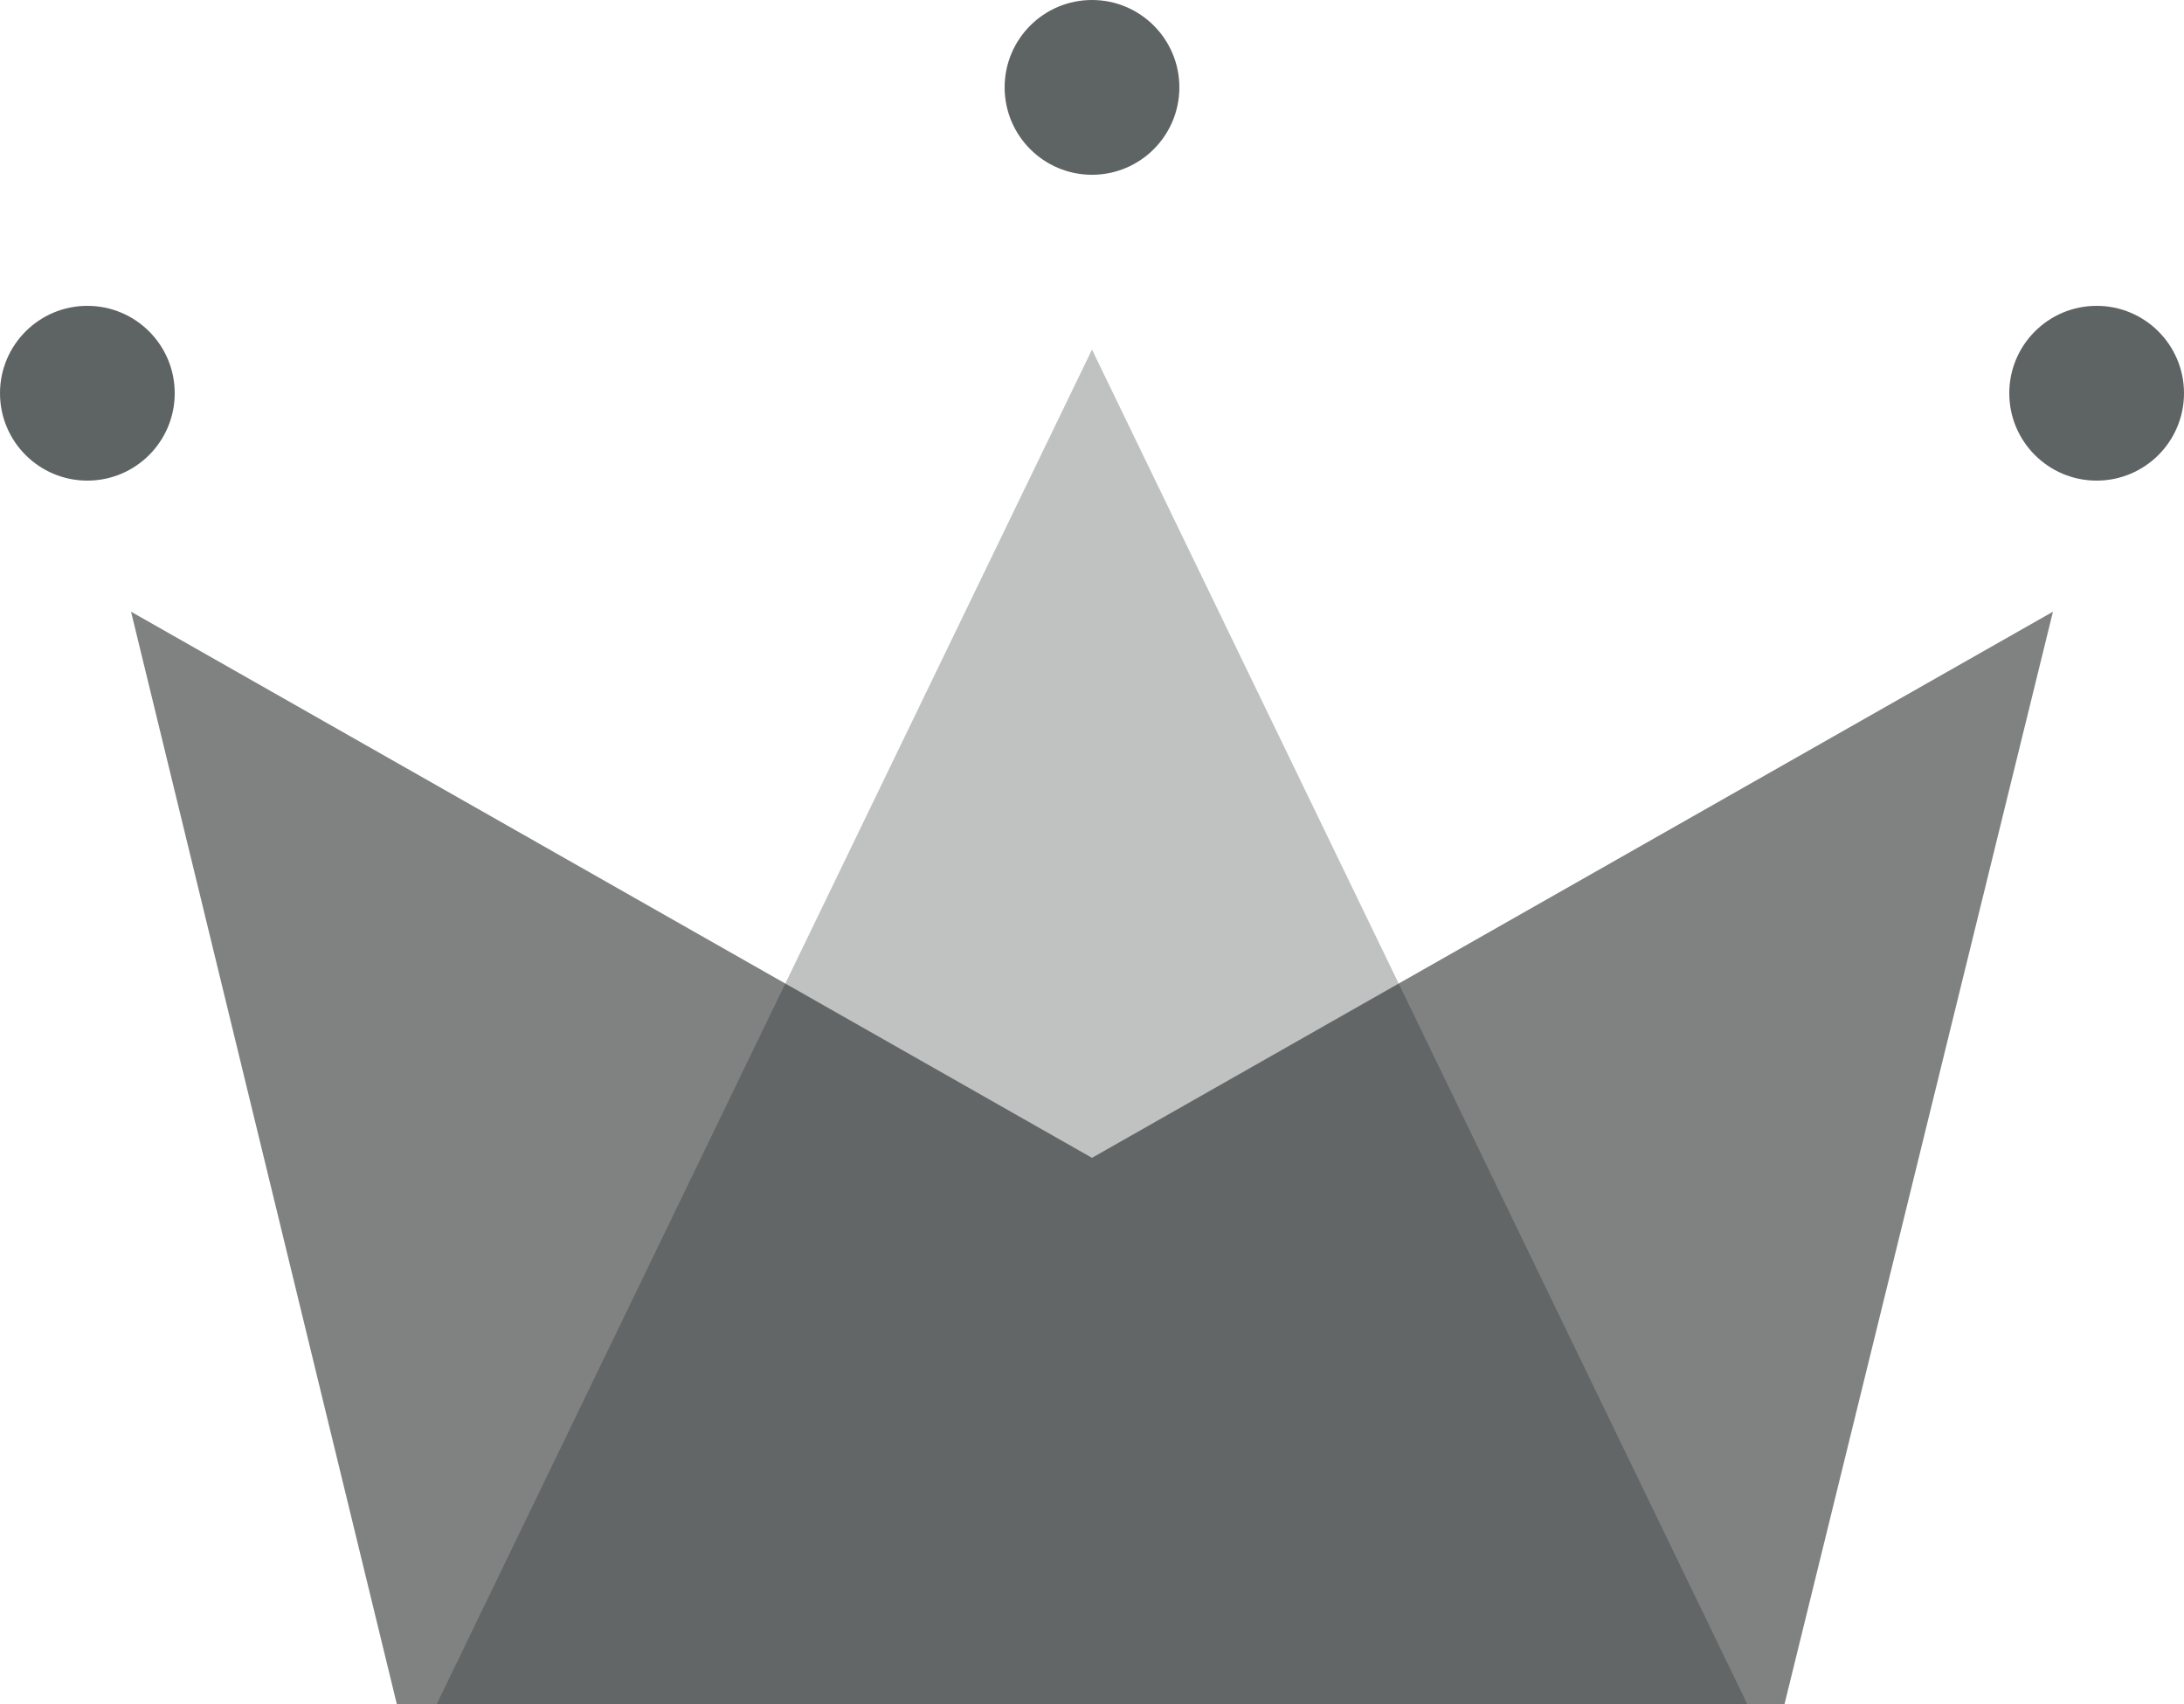
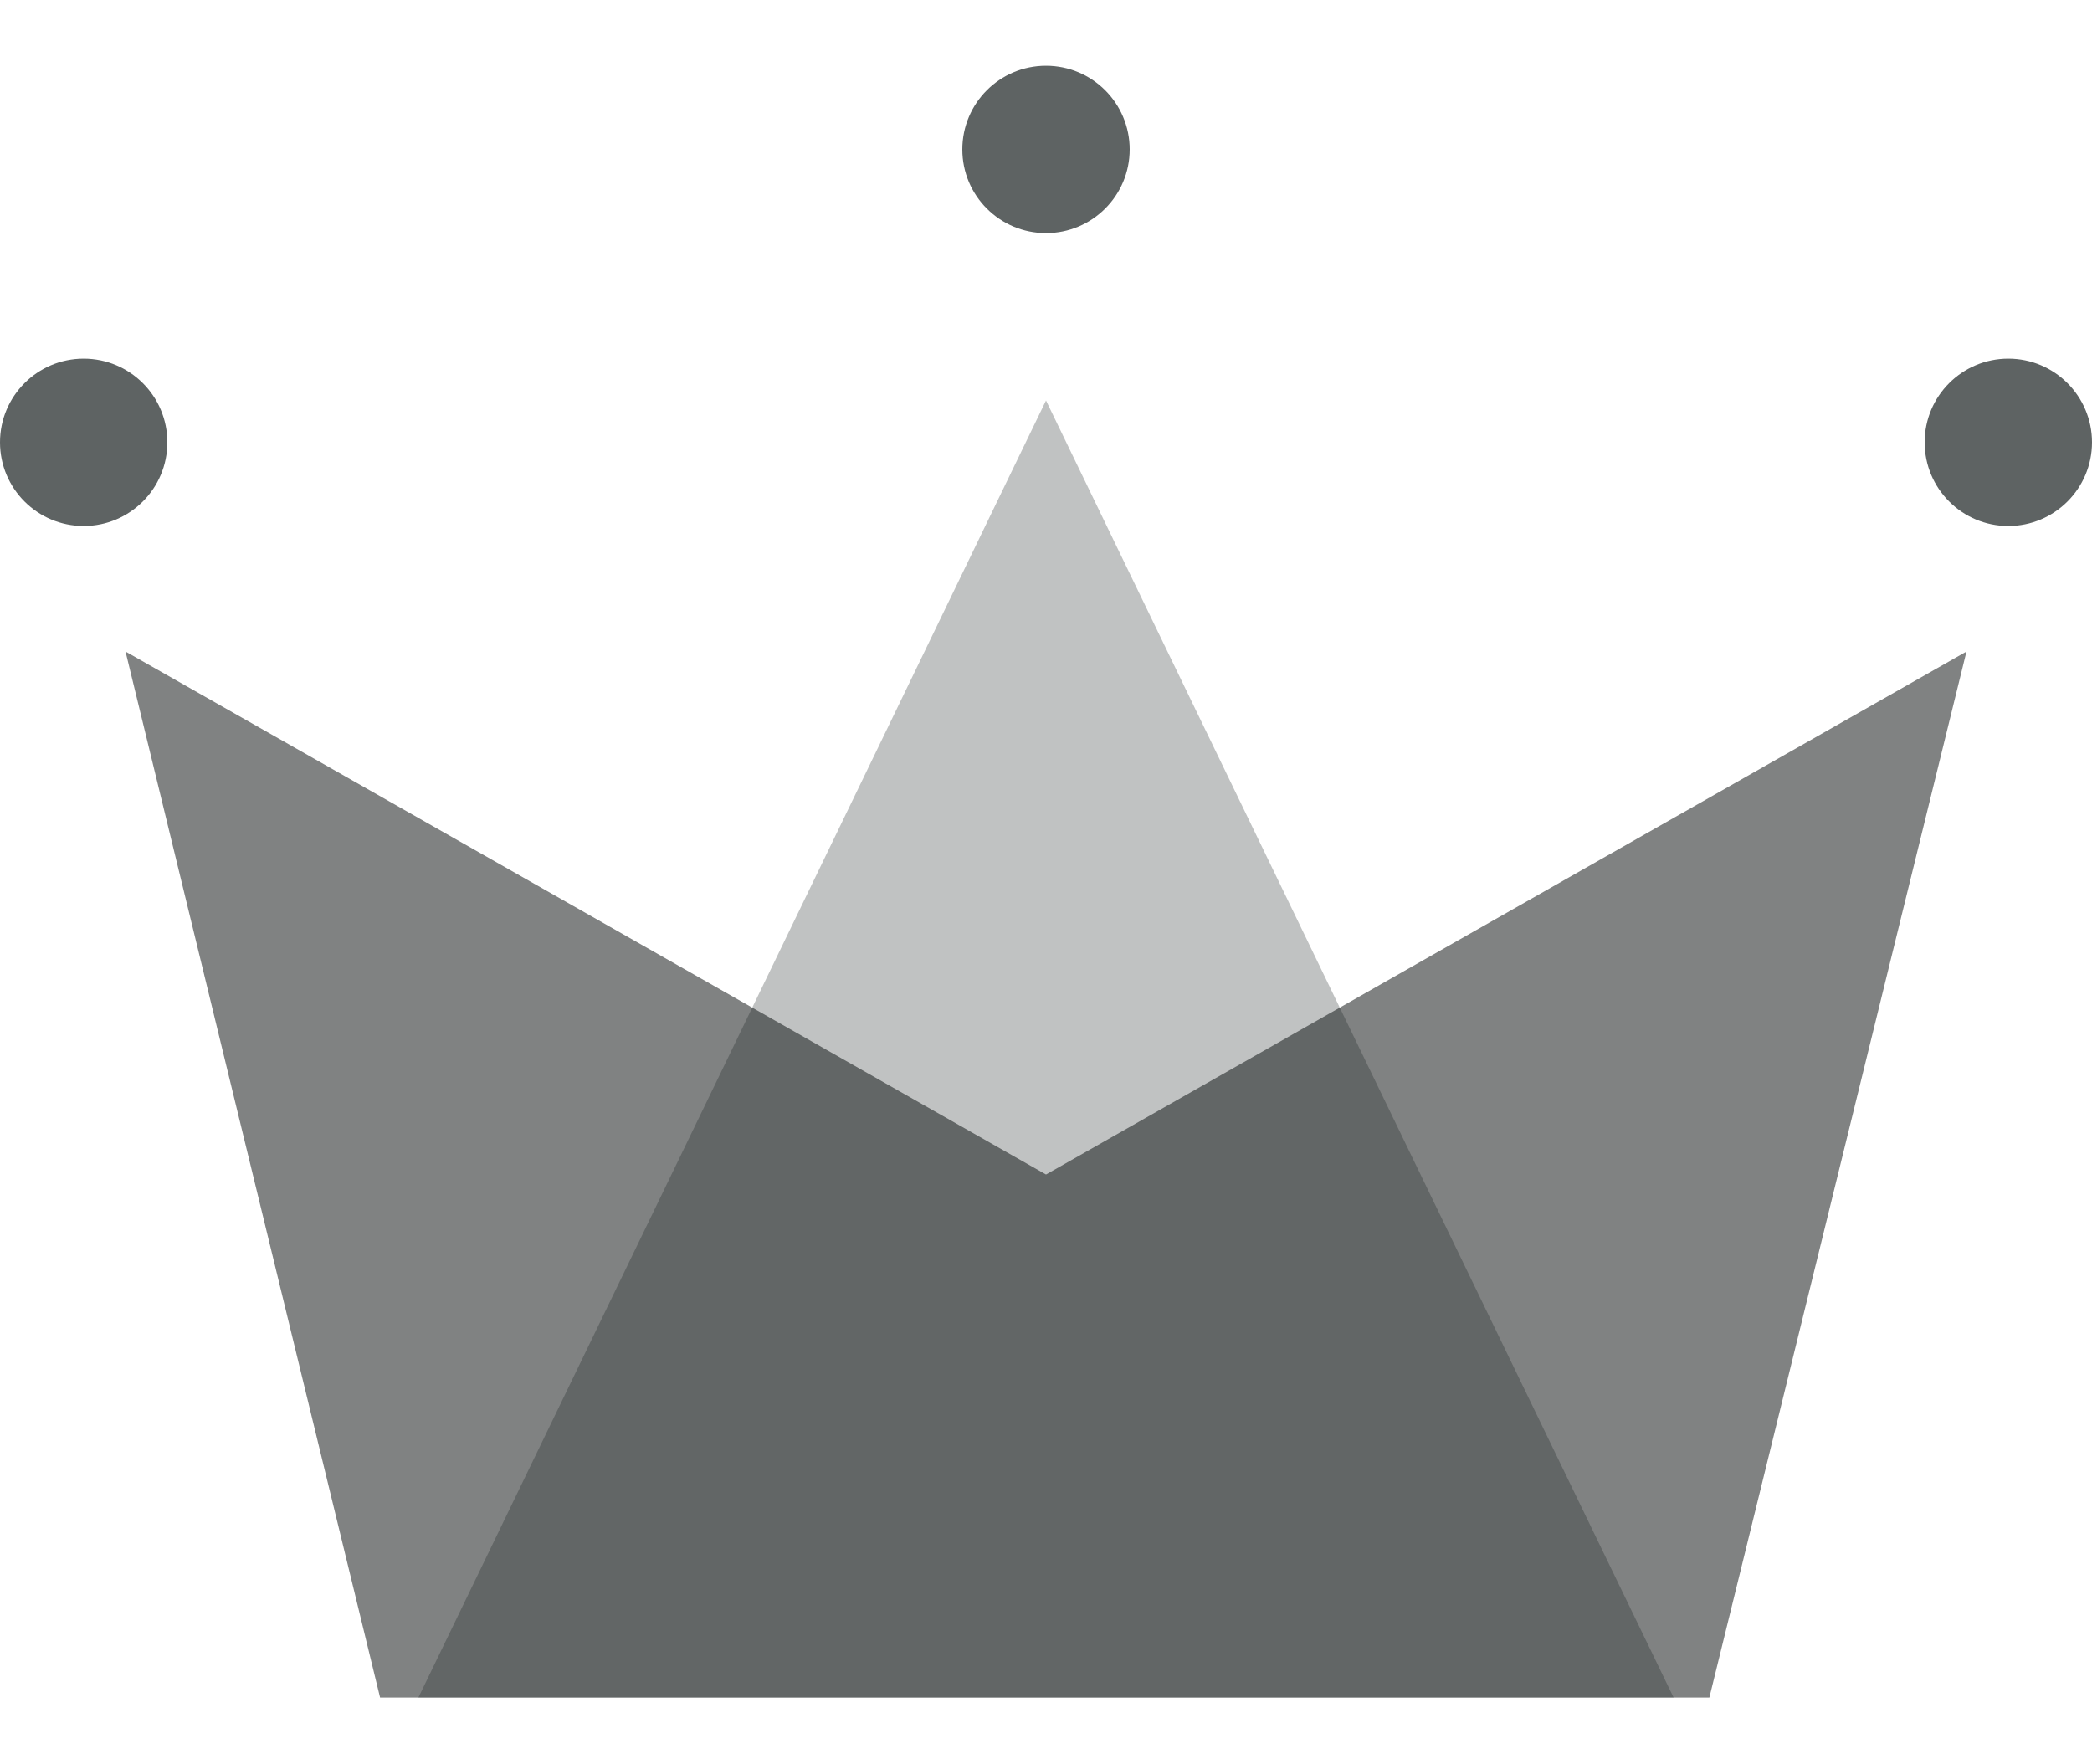
- <svg xmlns="http://www.w3.org/2000/svg" width="50px" height="39px" viewBox="0 0 50 39" version="1.1">
+ <svg xmlns="http://www.w3.org/2000/svg" width="70px" height="59px" viewBox="0 0 50 39" version="1.1">
  <g id="WiP" stroke="none" stroke-width="1" fill="none" fill-rule="evenodd">
    <g id="Artboard" transform="translate(-90, -38)">
      <g id="Group" transform="translate(90, 38)">
        <polygon id="Rectangle" fill="#808282" points="3 14 25 26.5 47 14 40.855 39 9.084 39" />
        <polygon id="Triangle" fill-opacity="0.263" fill="#101A1A" points="25 8 40 39 10 39" />
        <circle id="Oval" fill="#5E6363" cx="2" cy="9" r="2" />
        <circle id="Oval" fill="#5E6363" cx="25" cy="2" r="2" />
        <circle id="Oval" fill="#5E6363" cx="48" cy="9" r="2" />
      </g>
    </g>
  </g>
</svg>
